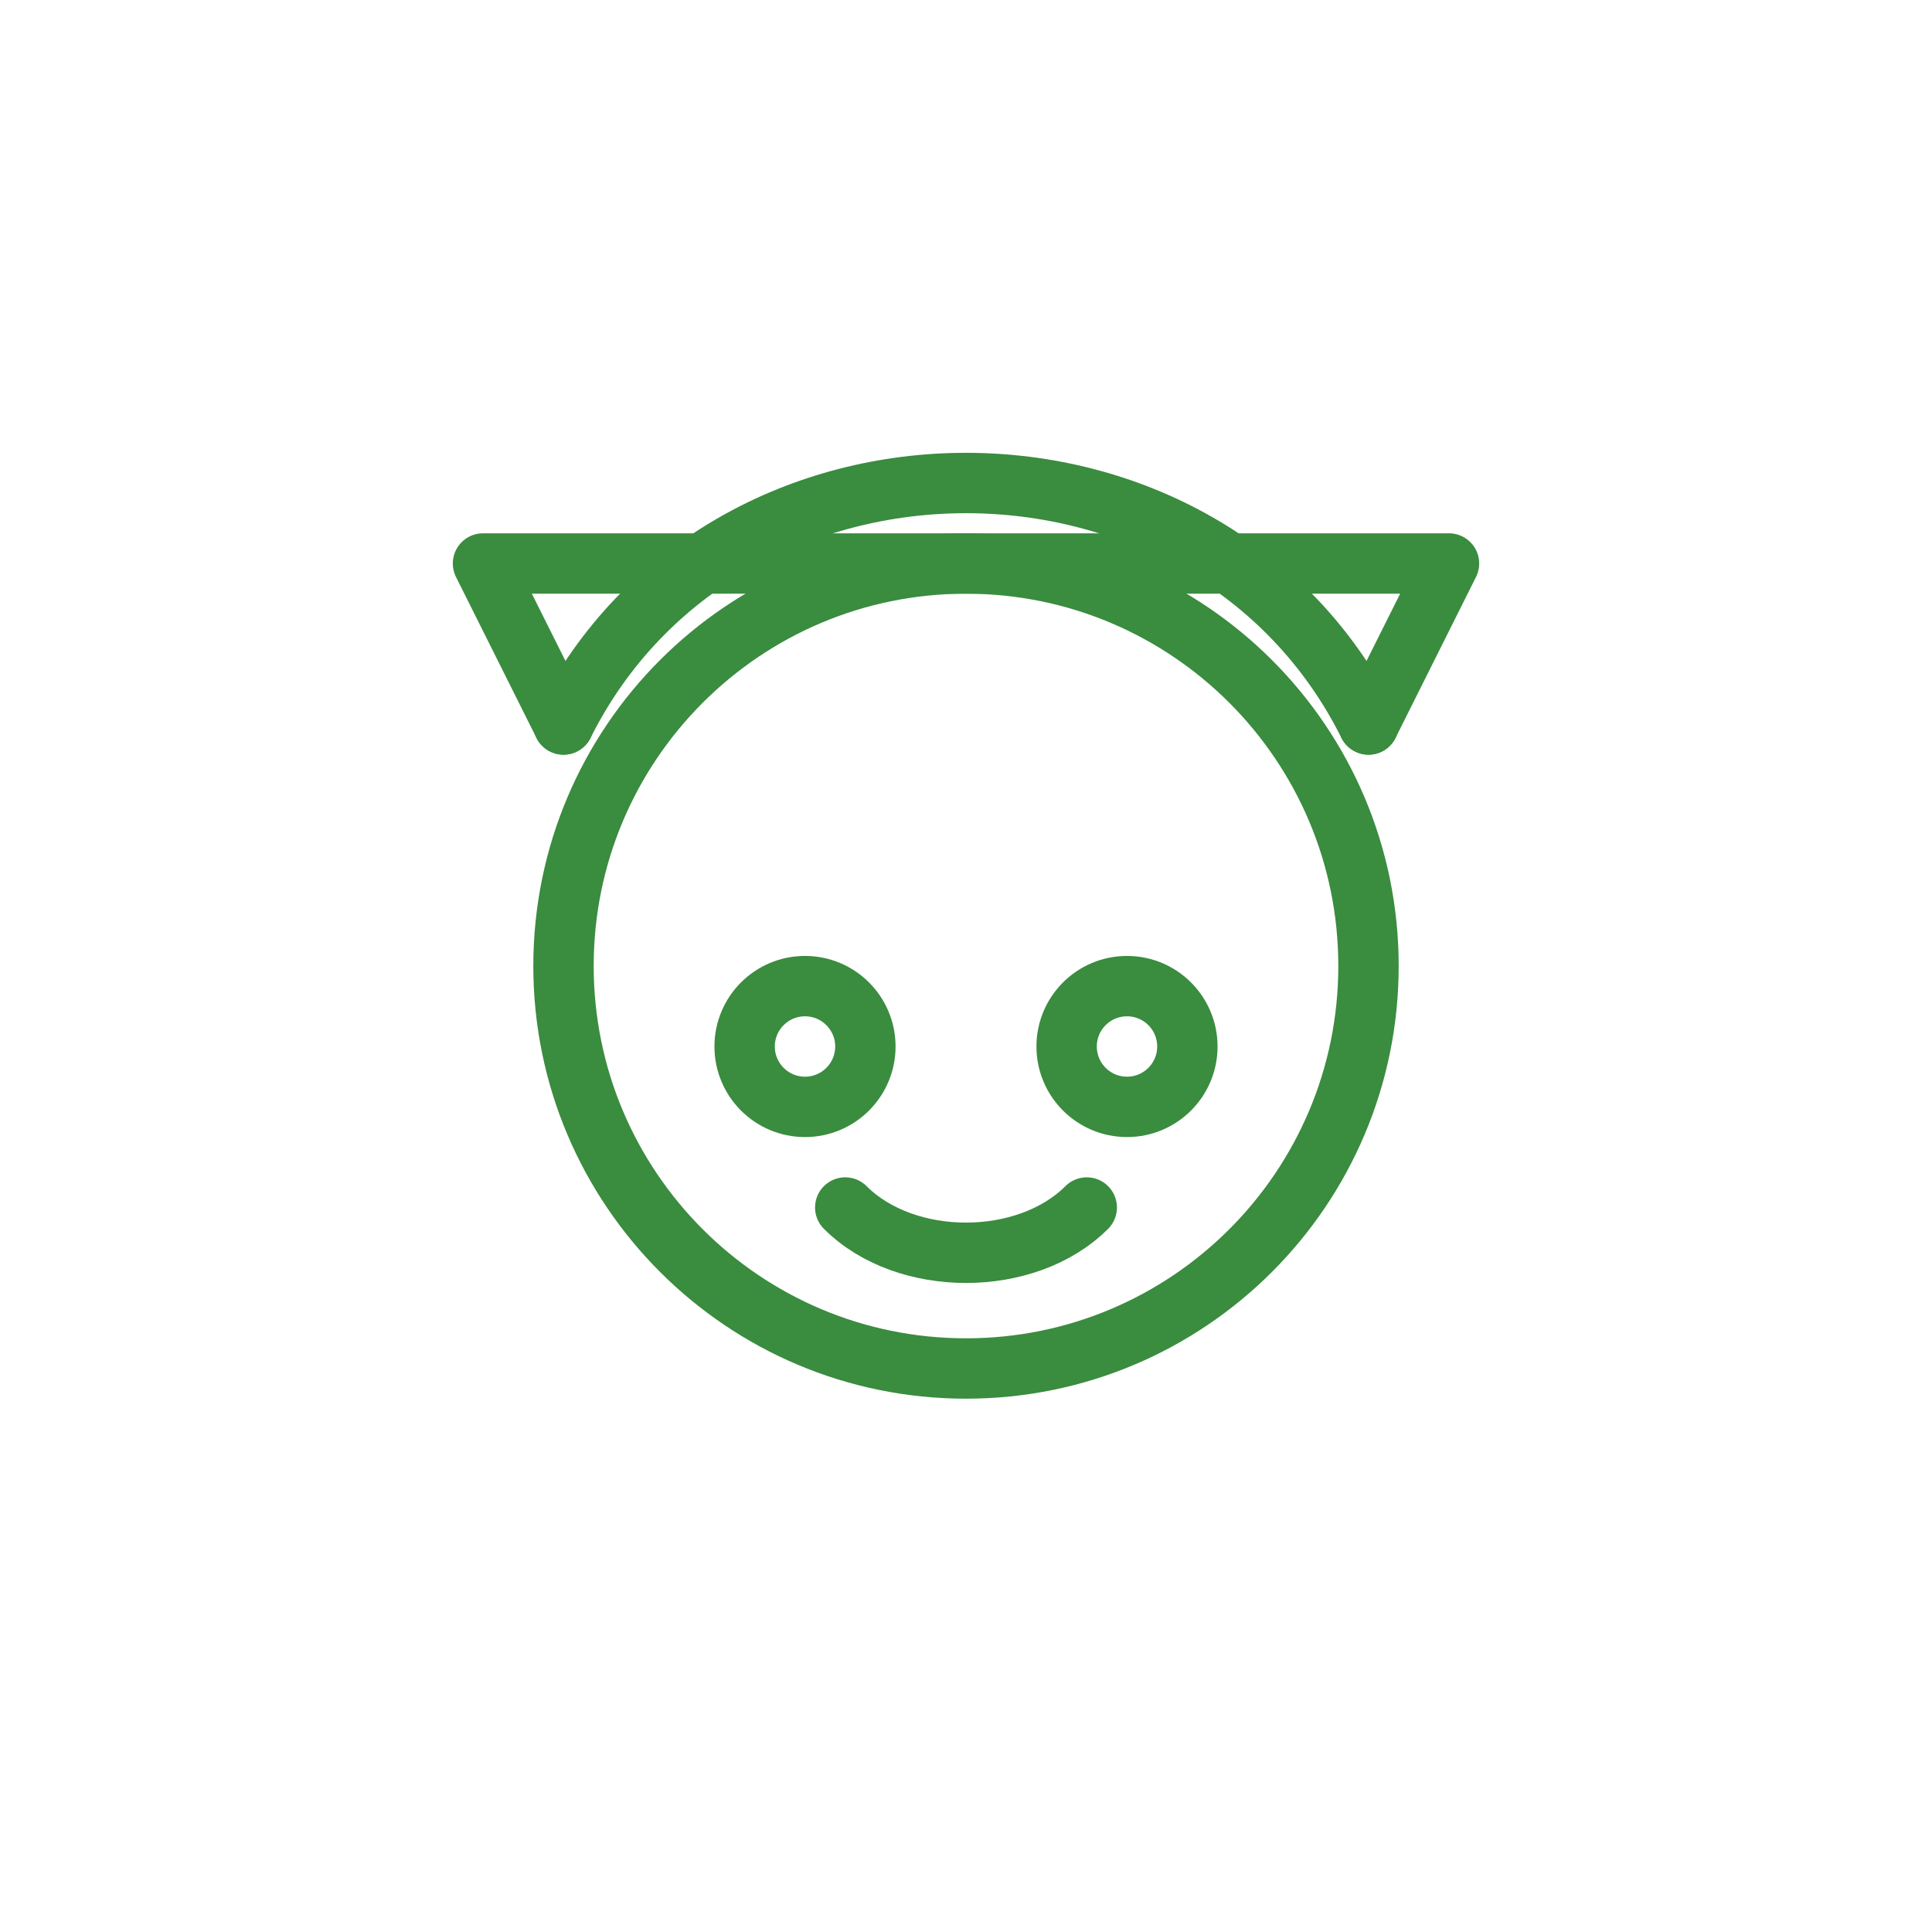
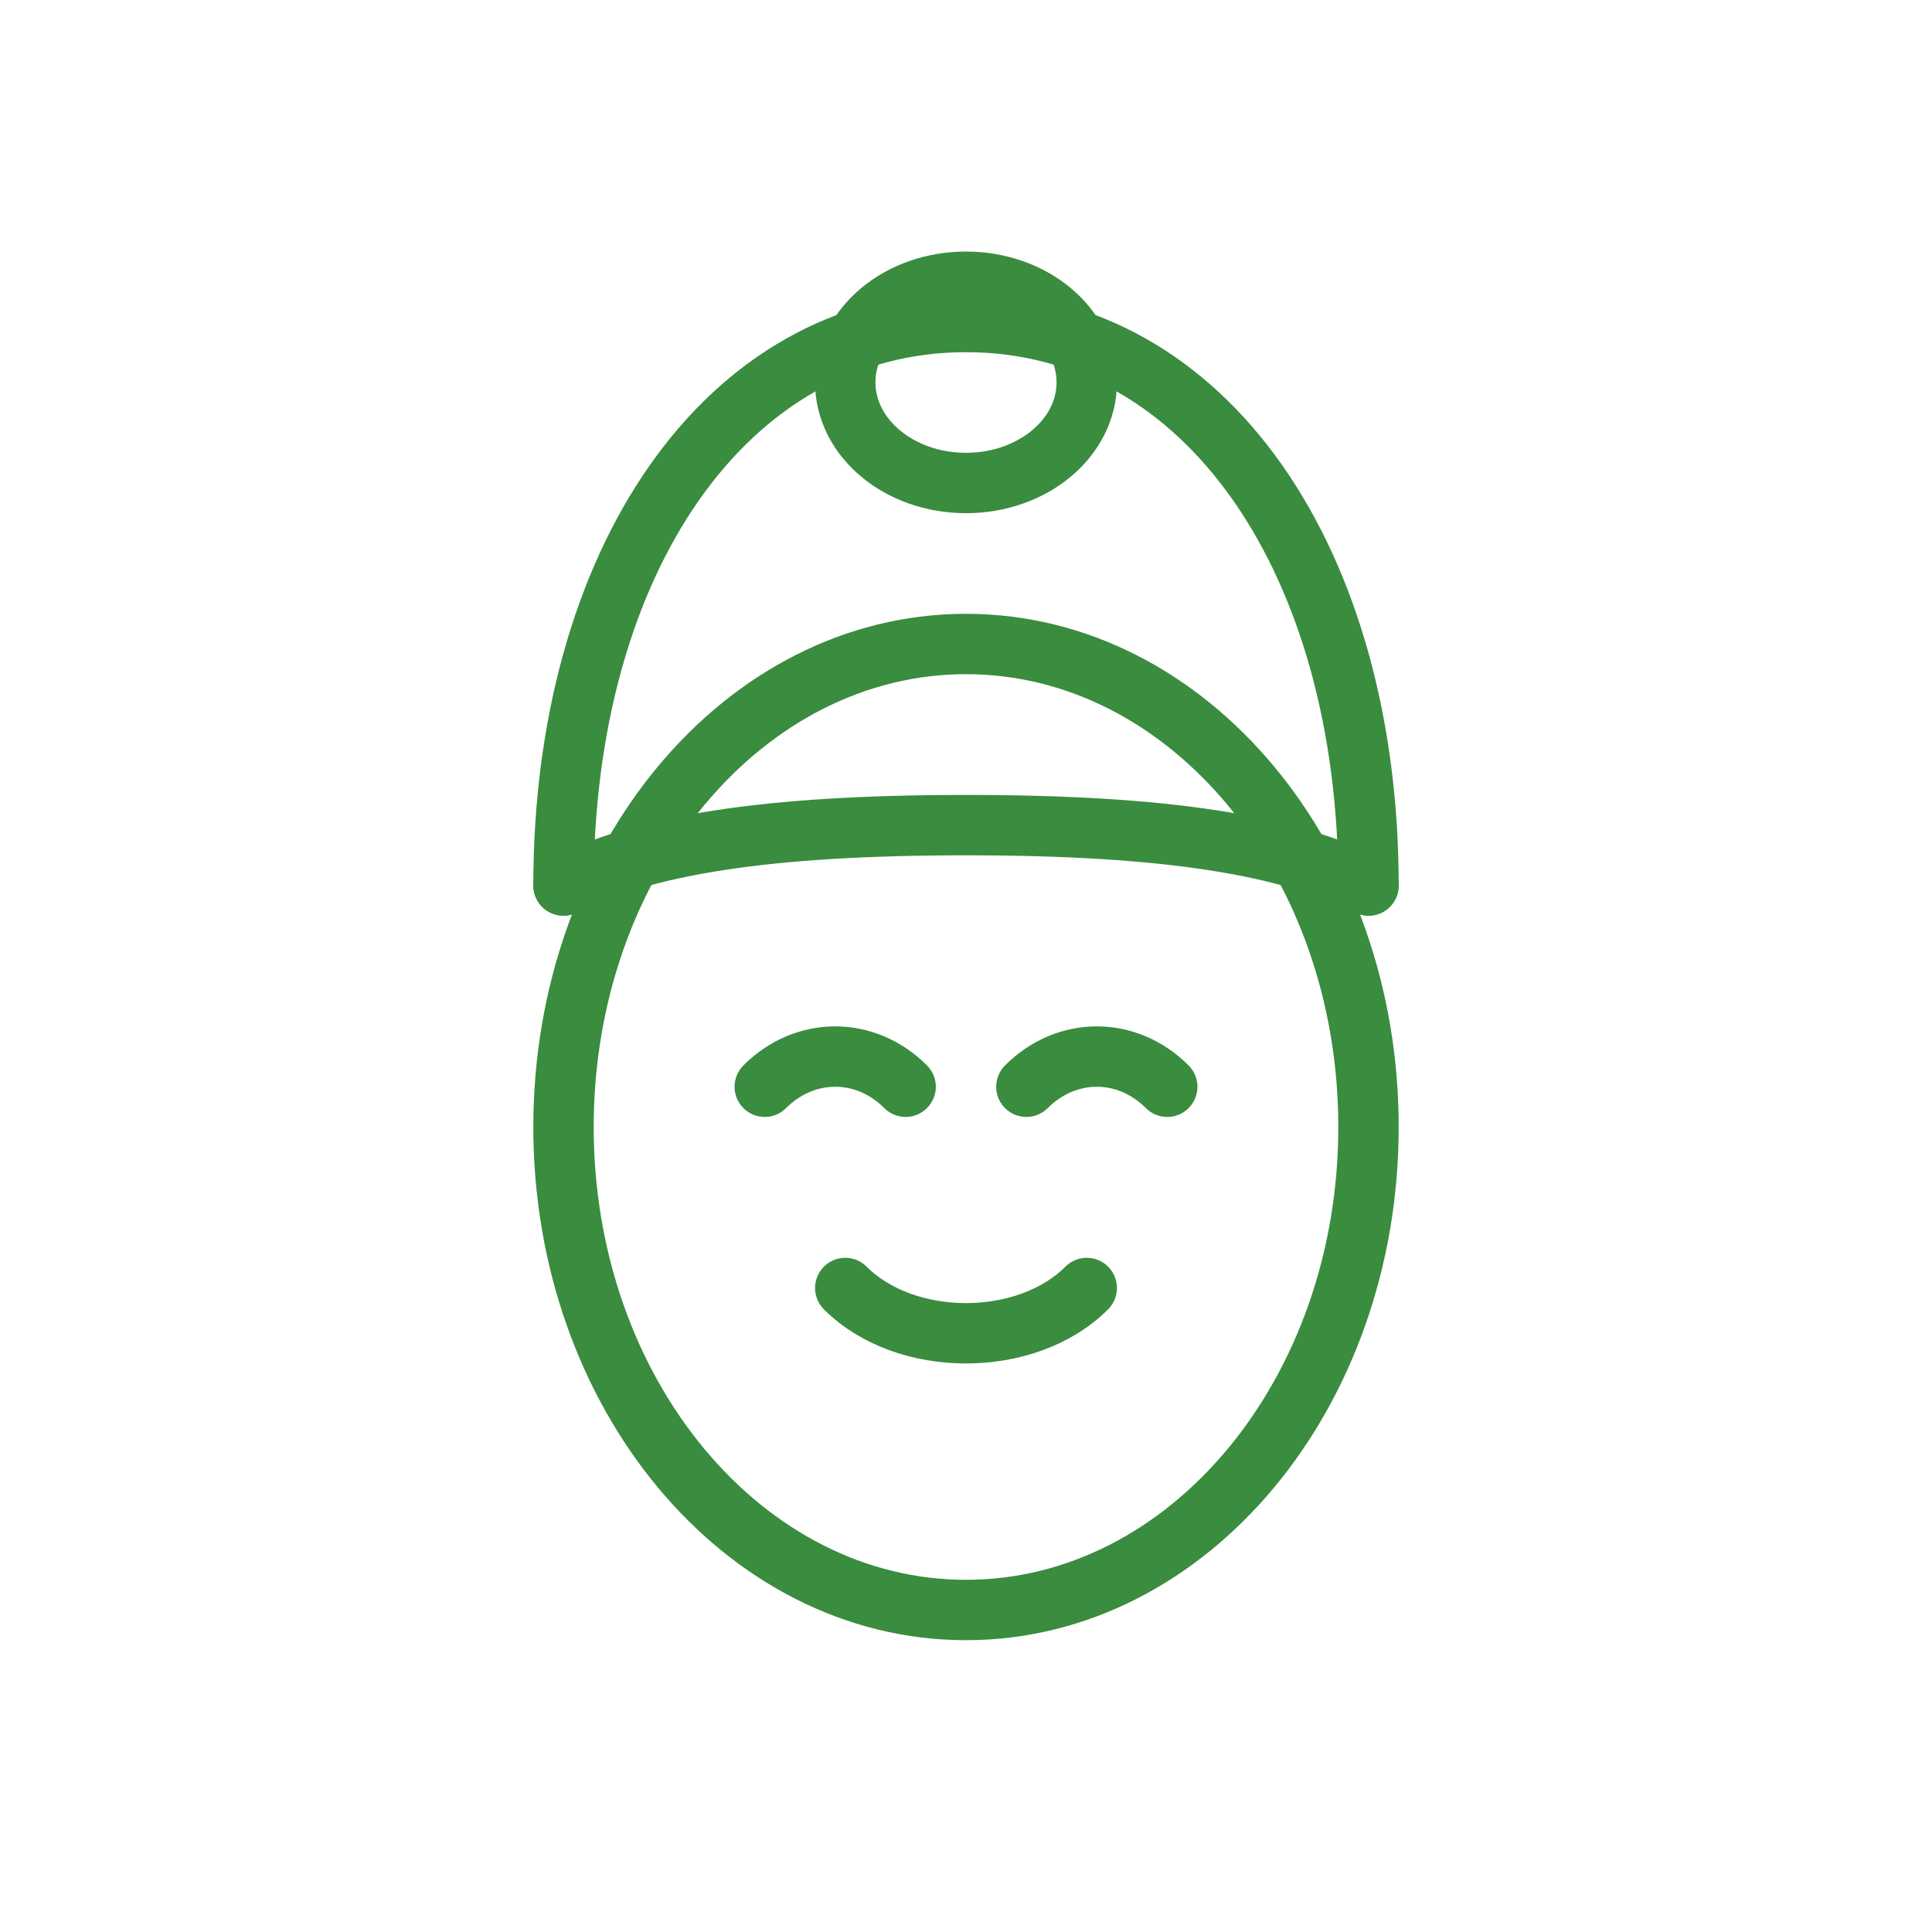
<svg xmlns="http://www.w3.org/2000/svg" viewBox="0 0 48 48" width="48" height="48" fill="none" stroke="#3A8C3F" stroke-width="1.5" stroke-linecap="round" stroke-linejoin="round">
-   <circle cx="24" cy="24" r="10" />
-   <path d="M14 18c2-4 6-6 10-6s8 2 10 6" />
-   <path d="M14 18l-2-4h24l-2 4" />
-   <circle cx="20" cy="26" r="1.5" />
-   <circle cx="28" cy="26" r="1.5" />
-   <path d="M21 30c1.5 1.5 4.5 1.5 6 0" />
+   <ellipse cx="24" cy="28" rx="10" ry="12" />
+   <path d="M19 27c1-1 2.5-1 3.5 0" />
+   <path d="M25.5 27c1-1 2.5-1 3.5 0" />
+   <path d="M21 32c1.5 1.5 4.5 1.5 6 0" />
+   <path d="M14 22c0-8 4-14 10-14s10 6 10 14" />
+   <path d="M14 22c2-1 5-1.5 10-1.5s8 0.5 10 1.5" />
+   <ellipse cx="24" cy="9.5" rx="3" ry="2.5" />
</svg>
